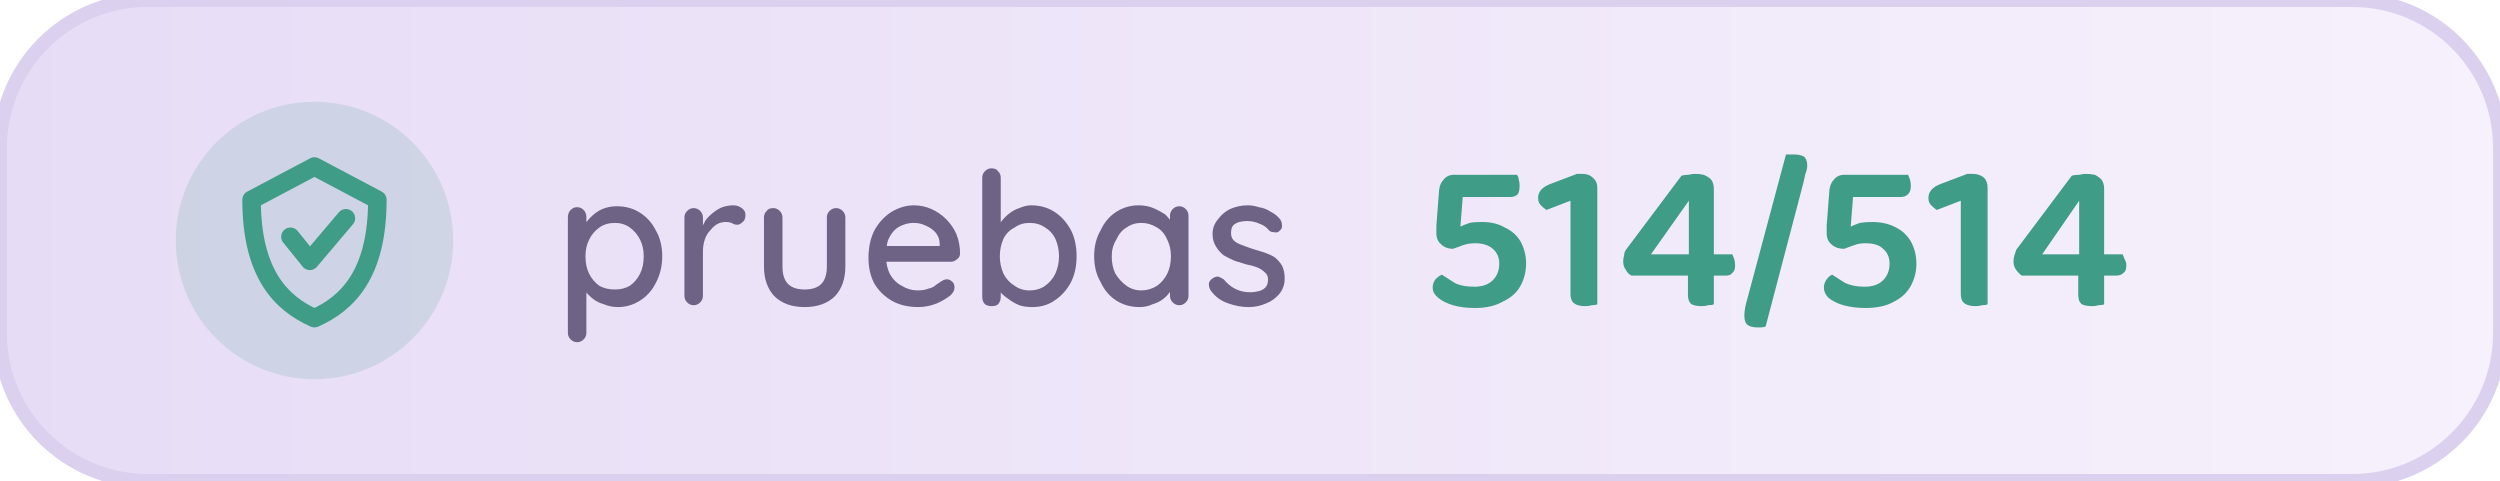
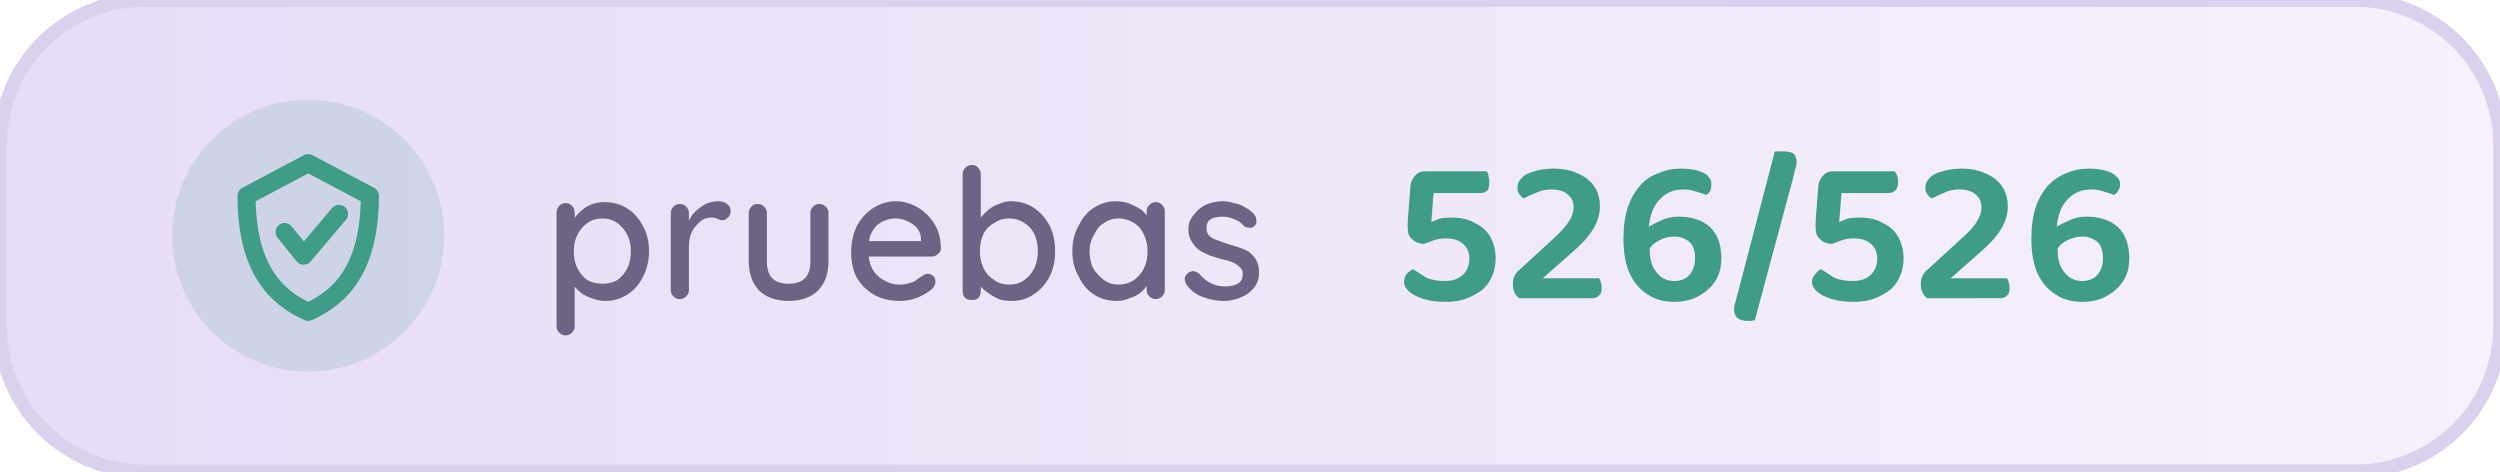
- <svg xmlns="http://www.w3.org/2000/svg" viewBox="0 0 270.3 52" width="270.3" height="52" role="img" aria-label="pruebas 514/514">
+ <svg xmlns="http://www.w3.org/2000/svg" viewBox="0 0 275.8 52" width="275.8" height="52" role="img" aria-label="pruebas 526/526">
  <defs>
    <linearGradient id="gi" x1="0" y1="0" x2="1" y2="0">
      <stop offset="0" stop-color="#E7DCF6" />
      <stop offset="1" stop-color="#F6F1FC" />
    </linearGradient>
  </defs>
-   <rect x="0" y="0" width="270.3" height="52" rx="16" ry="16" fill="url(#gi)" stroke="#DCD0EF" stroke-width="1.5" />
+   <rect x="0" y="0" width="275.8" height="52" rx="16" ry="16" fill="url(#gi)" stroke="#DCD0EF" stroke-width="1.5" />
  <circle cx="34" cy="26" r="15" fill="#3F9C86" opacity="0.16" />
  <g fill="none" stroke="#3F9C86" stroke-width="2" stroke-linecap="round" stroke-linejoin="round">
    <path d="M 34 18 L 40.8 21.6 C 40.8 29.6 37.6 32.8 34 34.4 C 30.4 32.8 27.2 29.6 27.2 21.6 Z" />
    <path d="M 31.4 25.6 L 33.5 28.2 L 37.4 23.6" />
  </g>
  <path d="M66.7 22.3Q68.1 22.3 69.2 23Q70.3 23.7 70.9 24.9Q71.6 26.1 71.6 27.7Q71.6 29.3 70.9 30.6Q70.3 31.8 69.2 32.5Q68.1 33.2 66.8 33.2Q66 33.2 65.3 32.9Q64.6 32.7 64.1 32.3Q63.6 31.9 63.3 31.5Q62.9 31 62.9 30.7L63.4 30.4V36Q63.4 36.4 63.1 36.7Q62.8 37 62.4 37Q62 37 61.7 36.7Q61.4 36.4 61.4 36V23.5Q61.4 23 61.7 22.7Q62 22.4 62.4 22.4Q62.8 22.4 63.1 22.7Q63.4 23 63.4 23.5V24.8L63.1 24.7Q63.1 24.3 63.5 23.9Q63.8 23.5 64.3 23.1Q64.8 22.7 65.4 22.5Q66 22.3 66.7 22.3ZM66.5 24.1Q65.5 24.1 64.8 24.6Q64.1 25.1 63.7 25.9Q63.3 26.7 63.3 27.7Q63.3 28.8 63.7 29.6Q64.1 30.4 64.8 30.9Q65.5 31.3 66.5 31.3Q67.4 31.3 68.1 30.9Q68.8 30.4 69.2 29.6Q69.6 28.8 69.6 27.7Q69.6 26.7 69.2 25.9Q68.8 25.1 68.1 24.6Q67.4 24.1 66.5 24.1Z M75 33Q74.6 33 74.3 32.7Q74 32.4 74 32V23.5Q74 23.1 74.3 22.8Q74.6 22.5 75 22.5Q75.4 22.5 75.7 22.8Q76 23.1 76 23.5V25.8L75.8 24.9Q76 24.3 76.3 23.8Q76.6 23.4 77.1 23Q77.6 22.6 78.1 22.4Q78.7 22.2 79.3 22.2Q79.8 22.2 80.2 22.5Q80.6 22.8 80.6 23.2Q80.6 23.8 80.3 24Q80 24.3 79.7 24.3Q79.4 24.3 79.1 24.1Q78.8 24 78.5 24Q78 24 77.6 24.2Q77.2 24.4 76.8 24.9Q76.4 25.3 76.2 25.9Q76 26.5 76 27.2V32Q76 32.4 75.7 32.7Q75.4 33 75 33Z M90.4 22.5Q90.8 22.5 91.1 22.8Q91.4 23.1 91.4 23.5V28.8Q91.4 30.8 90.3 32Q89.1 33.2 87 33.2Q84.9 33.2 83.7 32Q82.6 30.8 82.6 28.8V23.5Q82.6 23.1 82.9 22.8Q83.1 22.5 83.6 22.5Q84 22.5 84.3 22.8Q84.6 23.1 84.6 23.5V28.8Q84.6 30.1 85.2 30.7Q85.8 31.3 87 31.3Q88.2 31.3 88.8 30.7Q89.4 30.1 89.4 28.8V23.5Q89.4 23.1 89.7 22.8Q90 22.5 90.4 22.5Z M99.3 33.2Q97.6 33.2 96.4 32.5Q95.2 31.8 94.5 30.6Q93.9 29.4 93.9 27.9Q93.9 26.1 94.6 24.8Q95.3 23.6 96.4 22.9Q97.6 22.2 98.8 22.2Q99.8 22.2 100.7 22.6Q101.6 23 102.3 23.7Q103 24.4 103.4 25.3Q103.8 26.3 103.8 27.4Q103.8 27.8 103.5 28Q103.2 28.3 102.8 28.3H95L94.5 26.6H102L101.6 26.9V26.4Q101.6 25.7 101.2 25.2Q100.8 24.7 100.1 24.4Q99.5 24.1 98.8 24.1Q98.2 24.1 97.7 24.3Q97.1 24.5 96.7 24.9Q96.3 25.3 96 26Q95.8 26.7 95.8 27.7Q95.8 28.8 96.2 29.6Q96.7 30.5 97.5 30.9Q98.3 31.4 99.2 31.4Q99.9 31.4 100.4 31.2Q100.9 31.1 101.2 30.8Q101.5 30.6 101.8 30.4Q102.1 30.2 102.4 30.2Q102.7 30.2 103 30.5Q103.2 30.7 103.2 31.1Q103.2 31.5 102.8 31.9Q102.2 32.4 101.3 32.8Q100.3 33.2 99.3 33.2Z M111.5 22.2Q112.9 22.2 114 22.9Q115.1 23.6 115.8 24.9Q116.4 26.1 116.4 27.7Q116.4 29.3 115.8 30.5Q115.1 31.8 114 32.5Q113 33.2 111.6 33.2Q110.8 33.2 110.2 33Q109.5 32.7 109 32.3Q108.4 31.9 108.1 31.5Q107.8 31 107.7 30.7L108.2 30.4V32.1Q108.2 32.6 107.9 32.9Q107.7 33.1 107.2 33.1Q106.8 33.1 106.5 32.9Q106.2 32.6 106.2 32.1V19.2Q106.2 18.8 106.5 18.5Q106.8 18.2 107.2 18.2Q107.7 18.2 107.9 18.5Q108.2 18.8 108.2 19.2V24.8L107.9 24.7Q108 24.3 108.3 23.9Q108.6 23.5 109.1 23.1Q109.6 22.7 110.2 22.5Q110.9 22.2 111.5 22.2ZM111.3 24.1Q110.4 24.1 109.7 24.6Q108.9 25 108.5 25.8Q108.1 26.7 108.1 27.7Q108.1 28.7 108.5 29.6Q108.9 30.4 109.7 30.9Q110.4 31.4 111.3 31.4Q112.3 31.4 113 30.9Q113.7 30.4 114.1 29.6Q114.5 28.7 114.5 27.7Q114.5 26.7 114.1 25.8Q113.7 25 113 24.6Q112.3 24.1 111.3 24.1Z M127.5 22.3Q127.9 22.3 128.2 22.6Q128.5 22.9 128.5 23.3V32Q128.5 32.4 128.2 32.7Q127.9 33 127.5 33Q127.1 33 126.8 32.7Q126.5 32.4 126.5 32V30.5L126.9 30.6Q126.9 31 126.6 31.4Q126.3 31.9 125.8 32.3Q125.3 32.7 124.6 32.9Q124 33.2 123.2 33.2Q121.8 33.2 120.7 32.5Q119.6 31.8 119 30.5Q118.3 29.3 118.3 27.7Q118.3 26.1 119 24.9Q119.6 23.6 120.7 22.9Q121.8 22.2 123.1 22.2Q124 22.2 124.7 22.5Q125.4 22.8 126 23.2Q126.5 23.7 126.8 24.2Q127.1 24.7 127.1 25.1L126.5 25.2V23.3Q126.5 22.9 126.8 22.6Q127.1 22.3 127.5 22.3ZM123.4 31.4Q124.3 31.4 125.1 30.9Q125.8 30.4 126.2 29.6Q126.6 28.8 126.6 27.7Q126.6 26.7 126.2 25.9Q125.8 25 125.1 24.6Q124.3 24.1 123.4 24.1Q122.5 24.1 121.8 24.6Q121.1 25 120.7 25.9Q120.2 26.7 120.2 27.7Q120.2 28.8 120.6 29.6Q121.1 30.4 121.8 30.9Q122.5 31.4 123.4 31.4Z M130.9 31.4Q130.7 31.1 130.7 30.7Q130.7 30.4 131.1 30.1Q131.4 29.9 131.7 29.9Q132 30 132.3 30.2Q132.9 30.9 133.5 31.2Q134.2 31.6 135.2 31.6Q135.6 31.6 136 31.5Q136.5 31.4 136.8 31.1Q137.1 30.8 137.1 30.2Q137.1 29.7 136.7 29.4Q136.4 29.1 135.9 28.9Q135.4 28.7 134.8 28.6Q134.1 28.4 133.5 28.2Q132.8 27.9 132.3 27.6Q131.8 27.2 131.5 26.7Q131.1 26.1 131.1 25.3Q131.1 24.4 131.7 23.7Q132.2 23 133 22.6Q133.9 22.2 134.9 22.2Q135.5 22.2 136.1 22.4Q136.8 22.5 137.4 22.9Q138 23.2 138.4 23.7Q138.6 24 138.6 24.3Q138.7 24.7 138.3 25Q138.1 25.2 137.7 25.1Q137.4 25.1 137.2 24.9Q136.8 24.4 136.2 24.2Q135.6 23.9 134.8 23.9Q134.4 23.9 134 24Q133.6 24.1 133.3 24.4Q133.1 24.7 133.1 25.2Q133.1 25.7 133.4 26Q133.7 26.3 134.3 26.5Q134.8 26.7 135.4 26.9Q136.1 27.1 136.7 27.3Q137.3 27.5 137.8 27.8Q138.3 28.2 138.6 28.7Q138.9 29.3 138.9 30.1Q138.9 31.1 138.3 31.8Q137.7 32.5 136.9 32.8Q136 33.2 135 33.2Q133.9 33.2 132.8 32.8Q131.6 32.4 130.9 31.4Z" fill="#6E6285" />
-   <path d="M158.8 18.9 158.2 20.7 157.9 24.5Q158.3 24.3 158.9 24.1Q159.4 24 160.2 24Q161.7 24 162.7 24.6Q163.8 25.1 164.4 26.1Q165 27.2 165 28.5Q165 29.8 164.4 30.9Q163.8 32 162.5 32.6Q161.3 33.3 159.5 33.3Q158.1 33.3 157.1 33Q156.1 32.7 155.5 32.2Q154.9 31.7 154.9 31.1Q154.9 30.6 155.2 30.2Q155.6 29.8 155.9 29.7Q156.5 30.1 157.3 30.6Q158.1 31 159.4 31Q160.7 31 161.4 30.3Q162.1 29.6 162.1 28.5Q162.1 27.5 161.4 26.9Q160.7 26.3 159.5 26.3Q158.8 26.3 158.2 26.5Q157.7 26.7 157.1 26.9Q156.3 26.9 155.8 26.4Q155.3 26 155.3 25.2Q155.3 25 155.3 24.8Q155.3 24.7 155.3 24.4L155.6 20.5Q155.7 19.8 156.1 19.4Q156.5 18.9 157.2 18.9ZM157.5 21.3V18.9H164Q164.2 19.1 164.2 19.4Q164.3 19.7 164.3 20.1Q164.3 20.7 164.1 21Q163.8 21.3 163.3 21.3Z M172.7 28.8H169.8V21.7L167.2 22.7Q166.9 22.5 166.6 22.2Q166.3 21.9 166.3 21.4Q166.3 20.4 167.6 19.9L170.5 18.8H171.1Q171.8 18.8 172.2 19.2Q172.7 19.6 172.7 20.3ZM169.8 26.9H172.7V32.9Q172.5 33 172.1 33Q171.8 33.1 171.4 33.1Q170.6 33.1 170.2 32.8Q169.8 32.5 169.8 31.8Z M175.8 27 181.8 19Q182.1 18.9 182.5 18.9Q183 18.8 183.3 18.8Q183.8 18.8 184.2 18.9Q184.7 19.1 185 19.4Q185.3 19.8 185.3 20.4V27.5H187.3Q187.4 27.7 187.5 28Q187.6 28.3 187.6 28.7Q187.6 29.3 187.3 29.5Q187.1 29.8 186.6 29.8H185.3V32.9Q185.1 33 184.7 33Q184.4 33.1 184 33.1Q183.3 33.1 182.9 32.9Q182.5 32.6 182.5 31.9V29.8H176.4Q176 29.6 175.8 29.2Q175.5 28.8 175.5 28.3Q175.5 27.9 175.6 27.6Q175.6 27.3 175.8 27ZM182.6 27.5 182.6 21.7H182.6L178.5 27.5Z M195 19.7 190.9 35.3Q190.6 35.4 190.4 35.4Q190.2 35.4 190 35.4Q189.3 35.4 188.9 35.1Q188.6 34.8 188.6 34.1Q188.6 33.7 188.7 33.2Q188.8 32.7 188.9 32.4L193.1 16.7Q193.3 16.7 193.5 16.7Q193.8 16.7 193.9 16.7Q194.6 16.7 195 16.9Q195.4 17.2 195.4 17.9Q195.4 18.3 195.2 18.8Q195.1 19.2 195 19.7Z M201 18.9 200.4 20.7 200.1 24.5Q200.5 24.3 201.1 24.1Q201.7 24 202.4 24Q203.9 24 205 24.6Q206 25.1 206.6 26.1Q207.2 27.2 207.2 28.5Q207.2 29.8 206.6 30.9Q206 32 204.8 32.6Q203.6 33.3 201.7 33.3Q200.4 33.3 199.3 33Q198.3 32.7 197.7 32.2Q197.2 31.7 197.2 31.1Q197.2 30.6 197.5 30.2Q197.8 29.8 198.1 29.7Q198.7 30.1 199.5 30.6Q200.4 31 201.6 31Q202.9 31 203.6 30.3Q204.3 29.6 204.3 28.5Q204.3 27.5 203.6 26.9Q203 26.3 201.7 26.3Q201 26.3 200.5 26.5Q199.9 26.7 199.4 26.9Q198.5 26.9 198 26.4Q197.5 26 197.5 25.2Q197.5 25 197.5 24.8Q197.5 24.7 197.5 24.4L197.8 20.5Q197.9 19.8 198.3 19.4Q198.7 18.9 199.4 18.9ZM199.7 21.3V18.9H206.3Q206.4 19.1 206.5 19.4Q206.6 19.7 206.6 20.1Q206.6 20.7 206.3 21Q206 21.3 205.5 21.3Z M214.9 28.8H212V21.7L209.4 22.7Q209.1 22.5 208.8 22.2Q208.5 21.9 208.5 21.4Q208.5 20.4 209.8 19.9L212.7 18.8H213.3Q214 18.8 214.5 19.2Q214.9 19.6 214.9 20.3ZM212 26.9H214.9V32.9Q214.7 33 214.3 33Q214 33.1 213.6 33.1Q212.8 33.1 212.4 32.8Q212 32.5 212 31.8Z M218 27 224 19Q224.3 18.9 224.8 18.9Q225.2 18.8 225.5 18.8Q226 18.8 226.5 18.9Q226.9 19.1 227.2 19.4Q227.5 19.8 227.5 20.4V27.5H229.5Q229.6 27.7 229.7 28Q229.9 28.3 229.9 28.7Q229.9 29.3 229.6 29.5Q229.3 29.8 228.8 29.8H227.5V32.9Q227.3 33 226.9 33Q226.6 33.1 226.2 33.1Q225.5 33.1 225.1 32.9Q224.7 32.6 224.7 31.9V29.8H218.6Q218.3 29.6 218 29.2Q217.7 28.8 217.7 28.3Q217.7 27.9 217.8 27.6Q217.9 27.3 218 27ZM224.8 27.5 224.8 21.7H224.8L220.8 27.5Z" fill="#3F9C86" />
+   <path d="M158.8 18.9 158.2 20.7 157.9 24.5Q158.3 24.3 158.9 24.1Q159.4 24 160.2 24Q161.7 24 162.7 24.6Q163.8 25.1 164.4 26.1Q165 27.2 165 28.5Q165 29.8 164.4 30.9Q163.8 32 162.5 32.6Q161.3 33.3 159.5 33.3Q158.1 33.3 157.1 33Q156.1 32.7 155.5 32.2Q154.9 31.7 154.9 31.1Q154.9 30.6 155.2 30.2Q155.6 29.8 155.9 29.7Q156.5 30.1 157.3 30.6Q158.1 31 159.4 31Q160.7 31 161.4 30.3Q162.1 29.6 162.1 28.5Q162.1 27.5 161.4 26.9Q160.7 26.3 159.5 26.3Q158.8 26.3 158.2 26.5Q157.7 26.7 157.1 26.9Q156.3 26.9 155.8 26.4Q155.3 26 155.3 25.2Q155.3 25 155.3 24.8Q155.3 24.7 155.3 24.4L155.6 20.5Q155.7 19.8 156.1 19.4Q156.5 18.9 157.2 18.9ZM157.5 21.3V18.9H164Q164.2 19.1 164.2 19.4Q164.3 19.7 164.3 20.1Q164.3 20.7 164.1 21Q163.8 21.3 163.3 21.3Z M167.4 20.7Q167.4 20.1 167.9 19.6Q168.4 19.1 169.3 18.9Q170.2 18.6 171.4 18.6Q173 18.6 174.2 19.2Q175.3 19.7 175.9 20.6Q176.5 21.5 176.5 22.8Q176.5 24 175.8 25.2Q175.1 26.4 173.6 27.7L170.2 30.7H176.4Q176.5 30.8 176.6 31.1Q176.7 31.4 176.7 31.8Q176.7 32.4 176.4 32.6Q176.1 32.9 175.7 32.9H167.6Q167.3 32.7 167.1 32.3Q166.9 31.9 166.9 31.4Q166.9 30.8 167.1 30.4Q167.3 30 167.7 29.7L171.3 26.4Q172.6 25.2 173.1 24.4Q173.6 23.6 173.6 22.9Q173.6 22 173 21.5Q172.4 20.9 171.1 20.9Q170.2 20.9 169.4 21.3Q168.6 21.6 168.1 21.9Q167.8 21.7 167.6 21.4Q167.4 21.1 167.4 20.7Z M188.8 20.3Q188.8 20.7 188.7 21Q188.5 21.4 188.2 21.5Q187.7 21.3 187 21.1Q186.4 20.9 185.7 20.9Q184.1 20.9 183.1 22Q182.1 23 181.9 25Q182.4 24.7 183.3 24.3Q184.1 23.9 185.2 23.9Q187.3 23.9 188.6 25Q189.9 26.2 189.9 28.5Q189.9 29.9 189.3 30.9Q188.6 32 187.5 32.6Q186.3 33.3 184.7 33.3Q183 33.3 181.8 32.5Q180.5 31.7 179.8 30.2Q179.1 28.7 179.1 26.3Q179.1 24.3 179.6 22.8Q180.1 21.4 181 20.4Q181.8 19.5 183 19.1Q184.1 18.6 185.4 18.6Q186.4 18.6 187.2 18.8Q188 19 188.4 19.4Q188.8 19.8 188.8 20.3ZM184.7 31Q185.8 31 186.4 30.3Q187 29.6 187 28.5Q187 27.3 186.4 26.7Q185.7 26.1 184.7 26.1Q183.8 26.1 183.1 26.5Q182.4 26.8 182 27.4L182 27.6Q182 29.2 182.8 30.1Q183.5 31 184.7 31Z M197.8 19.7 193.6 35.3Q193.4 35.4 193.2 35.4Q193 35.4 192.8 35.4Q192.1 35.4 191.7 35.1Q191.3 34.8 191.3 34.1Q191.3 33.7 191.5 33.2Q191.6 32.7 191.7 32.4L195.8 16.7Q196.1 16.7 196.3 16.7Q196.5 16.7 196.7 16.7Q197.4 16.7 197.8 16.9Q198.2 17.2 198.2 17.9Q198.2 18.3 198 18.8Q197.9 19.2 197.8 19.7Z M203.8 18.9 203.2 20.7 202.9 24.5Q203.3 24.3 203.9 24.1Q204.4 24 205.2 24Q206.7 24 207.7 24.6Q208.8 25.1 209.4 26.1Q210 27.2 210 28.5Q210 29.8 209.4 30.9Q208.8 32 207.5 32.6Q206.3 33.3 204.5 33.3Q203.1 33.3 202.1 33Q201.1 32.7 200.5 32.2Q199.9 31.7 199.9 31.1Q199.9 30.6 200.3 30.2Q200.6 29.8 200.9 29.7Q201.5 30.1 202.3 30.6Q203.1 31 204.4 31Q205.7 31 206.4 30.3Q207.1 29.6 207.1 28.5Q207.1 27.5 206.4 26.9Q205.7 26.3 204.5 26.3Q203.8 26.3 203.2 26.5Q202.7 26.7 202.1 26.9Q201.3 26.9 200.8 26.4Q200.3 26 200.3 25.2Q200.3 25 200.3 24.8Q200.3 24.7 200.3 24.4L200.6 20.5Q200.7 19.8 201.1 19.4Q201.5 18.9 202.2 18.9ZM202.5 21.3V18.9H209Q209.2 19.1 209.3 19.4Q209.4 19.7 209.4 20.1Q209.4 20.7 209.1 21Q208.8 21.3 208.3 21.3Z M212.4 20.7Q212.4 20.1 212.9 19.6Q213.4 19.1 214.3 18.9Q215.3 18.6 216.4 18.6Q218 18.6 219.2 19.2Q220.3 19.7 220.9 20.6Q221.5 21.5 221.5 22.8Q221.5 24 220.8 25.2Q220.1 26.4 218.6 27.7L215.2 30.7H221.4Q221.5 30.8 221.6 31.1Q221.7 31.4 221.7 31.8Q221.7 32.4 221.4 32.6Q221.1 32.9 220.7 32.9H212.6Q212.3 32.7 212.1 32.3Q211.9 31.9 211.9 31.4Q211.9 30.8 212.1 30.4Q212.3 30 212.7 29.7L216.3 26.4Q217.7 25.2 218.1 24.4Q218.6 23.6 218.6 22.9Q218.6 22 218 21.5Q217.4 20.9 216.1 20.9Q215.2 20.9 214.4 21.3Q213.7 21.6 213.1 21.9Q212.8 21.7 212.6 21.4Q212.4 21.1 212.4 20.7Z M233.9 20.3Q233.9 20.7 233.7 21Q233.5 21.4 233.2 21.5Q232.7 21.3 232 21.1Q231.4 20.9 230.7 20.9Q229.1 20.9 228.1 22Q227.1 23 226.9 25Q227.4 24.7 228.3 24.3Q229.1 23.9 230.2 23.9Q232.3 23.9 233.6 25Q234.9 26.2 234.9 28.5Q234.9 29.9 234.3 30.9Q233.6 32 232.5 32.6Q231.4 33.3 229.7 33.3Q228 33.3 226.8 32.5Q225.5 31.7 224.8 30.2Q224.1 28.7 224.1 26.3Q224.1 24.3 224.6 22.8Q225.1 21.4 226 20.4Q226.9 19.5 228 19.1Q229.1 18.6 230.4 18.6Q231.4 18.6 232.2 18.8Q233 19 233.4 19.4Q233.9 19.8 233.9 20.3ZM229.7 31Q230.8 31 231.4 30.3Q232 29.6 232 28.5Q232 27.3 231.4 26.7Q230.7 26.1 229.7 26.1Q228.9 26.1 228.1 26.5Q227.4 26.8 227 27.4L227 27.6Q227 29.2 227.8 30.1Q228.5 31 229.7 31Z" fill="#3F9C86" />
</svg>
